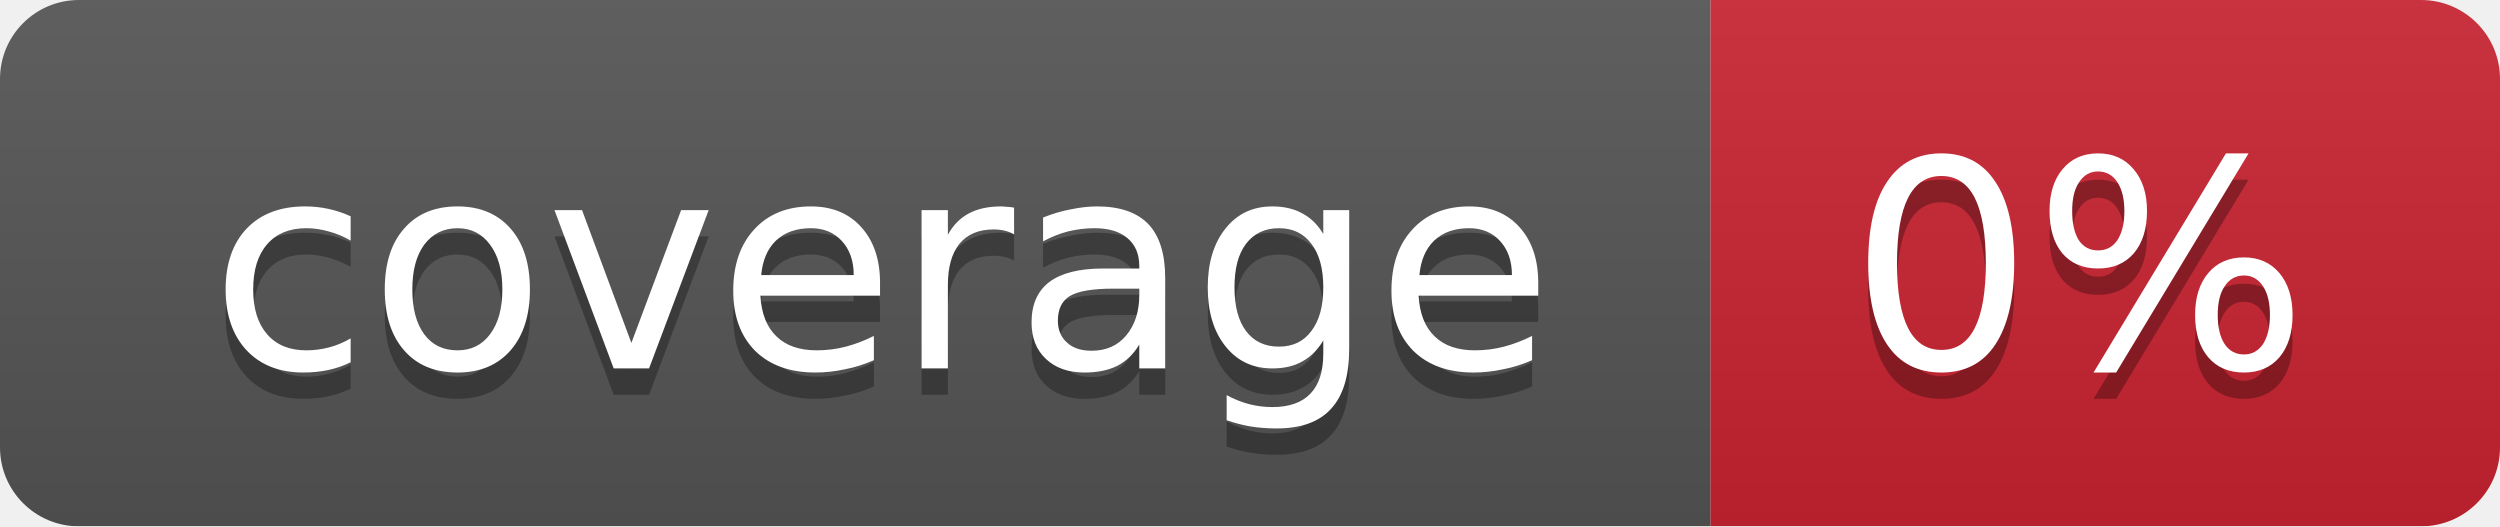
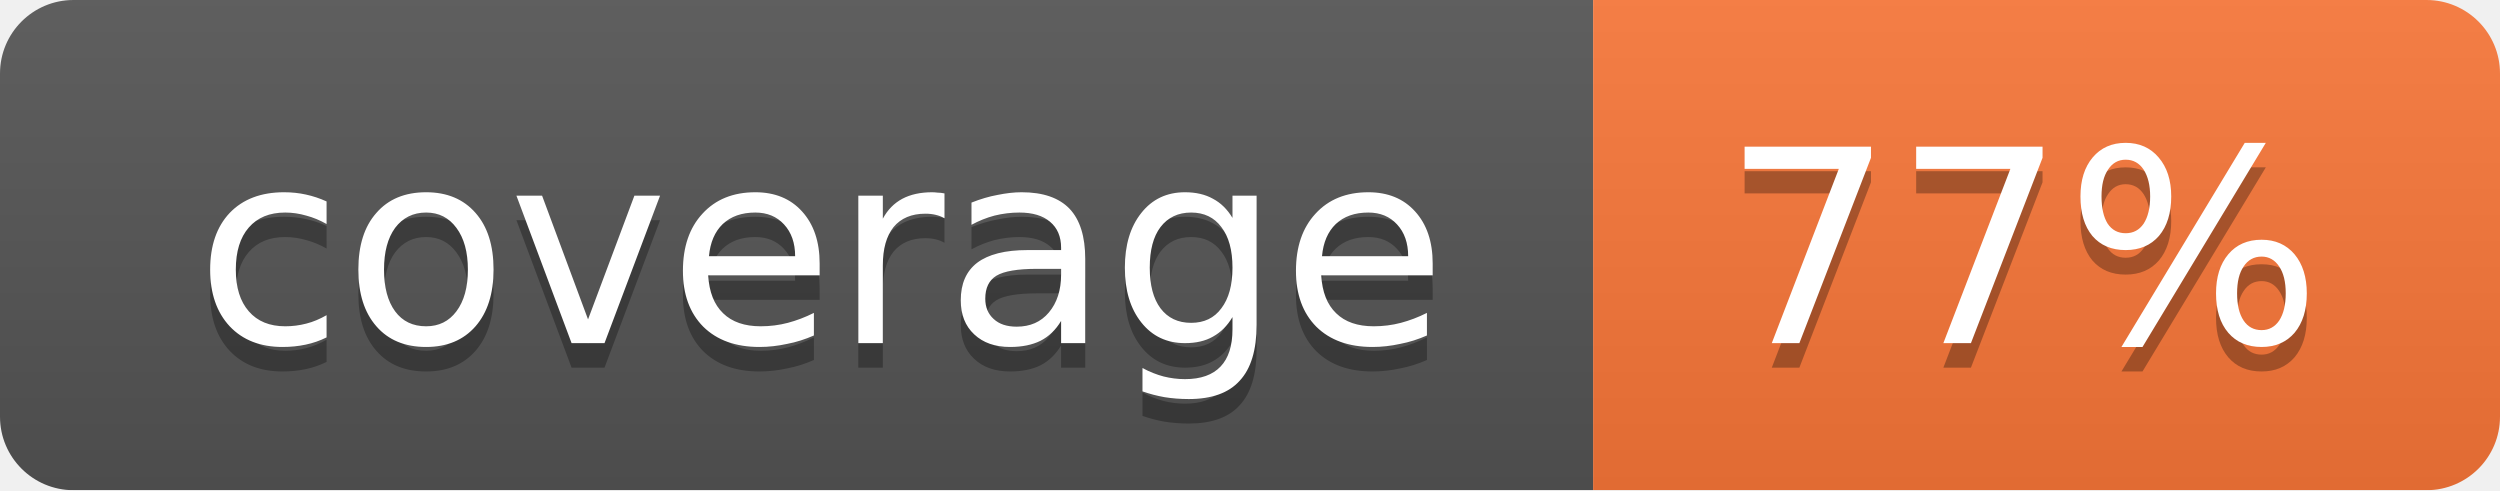
- <svg xmlns="http://www.w3.org/2000/svg" width="95" height="20">
+ <svg xmlns="http://www.w3.org/2000/svg" width="102" height="20">
  <linearGradient id="smooth" x2="0" y2="100%">
    <stop offset="0" stop-color="#bbb" stop-opacity=".1" />
    <stop offset="1" stop-opacity=".1" />
  </linearGradient>
  <mask id="round">
-     <rect width="95" height="20" rx="3" fill="#fff" />
+     <rect width="102" height="20" rx="3" fill="#fff" />
  </mask>
  <g mask="url(#round)">
    <rect width="65" height="20" fill="#555" />
-     <rect x="65" width="30" height="20" fill="#cb2431" />
-     <rect width="95" height="20" fill="url(#smooth)" />
+     <rect x="65" width="37" height="20" fill="#fa7739" />
+     <rect width="102" height="20" fill="url(#smooth)" />
  </g>
  <g fill="#fff" text-anchor="middle" font-family="DejaVu Sans,Verdana,Geneva,sans-serif" font-size="11">
    <text x="33.5" y="15" fill="#010101" fill-opacity=".3">coverage</text>
    <text x="33.5" y="14">coverage</text>
-     <text x="79" y="15" fill="#010101" fill-opacity=".3">0%</text>
-     <text x="79" y="14">0%</text>
+     <text x="82.5" y="15" fill="#010101" fill-opacity=".3">77%</text>
+     <text x="82.5" y="14">77%</text>
  </g>
</svg>
